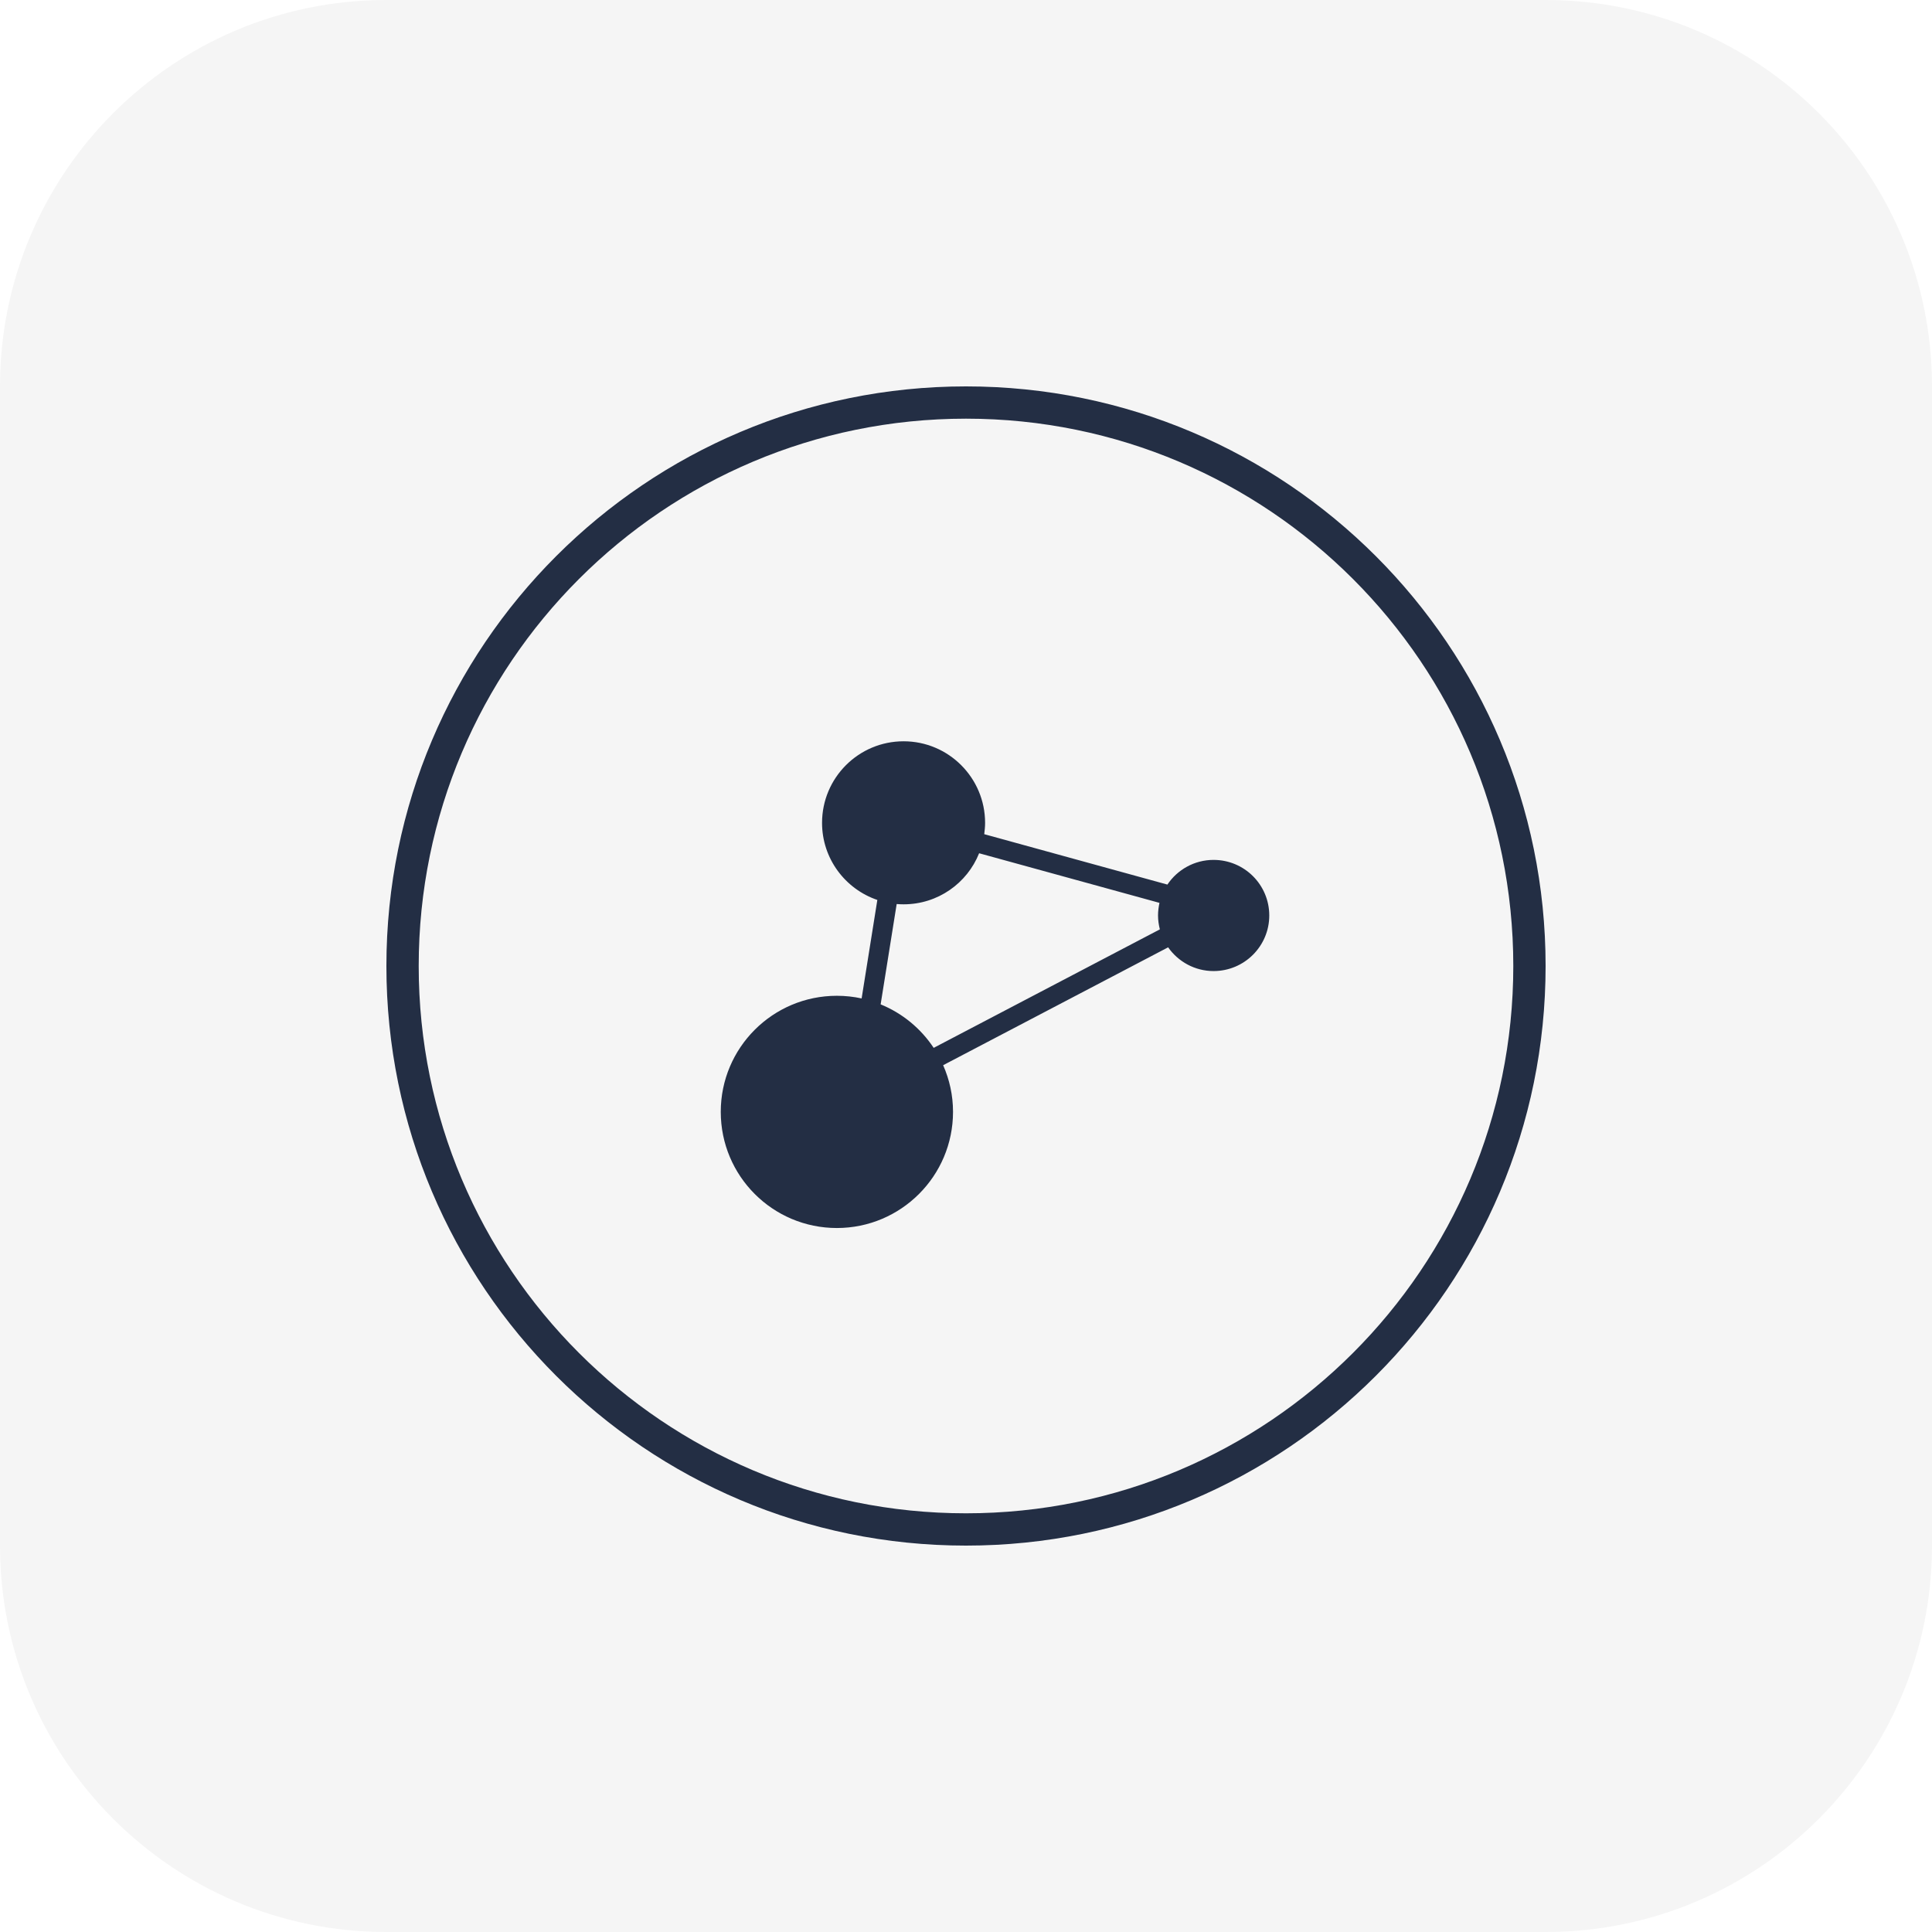
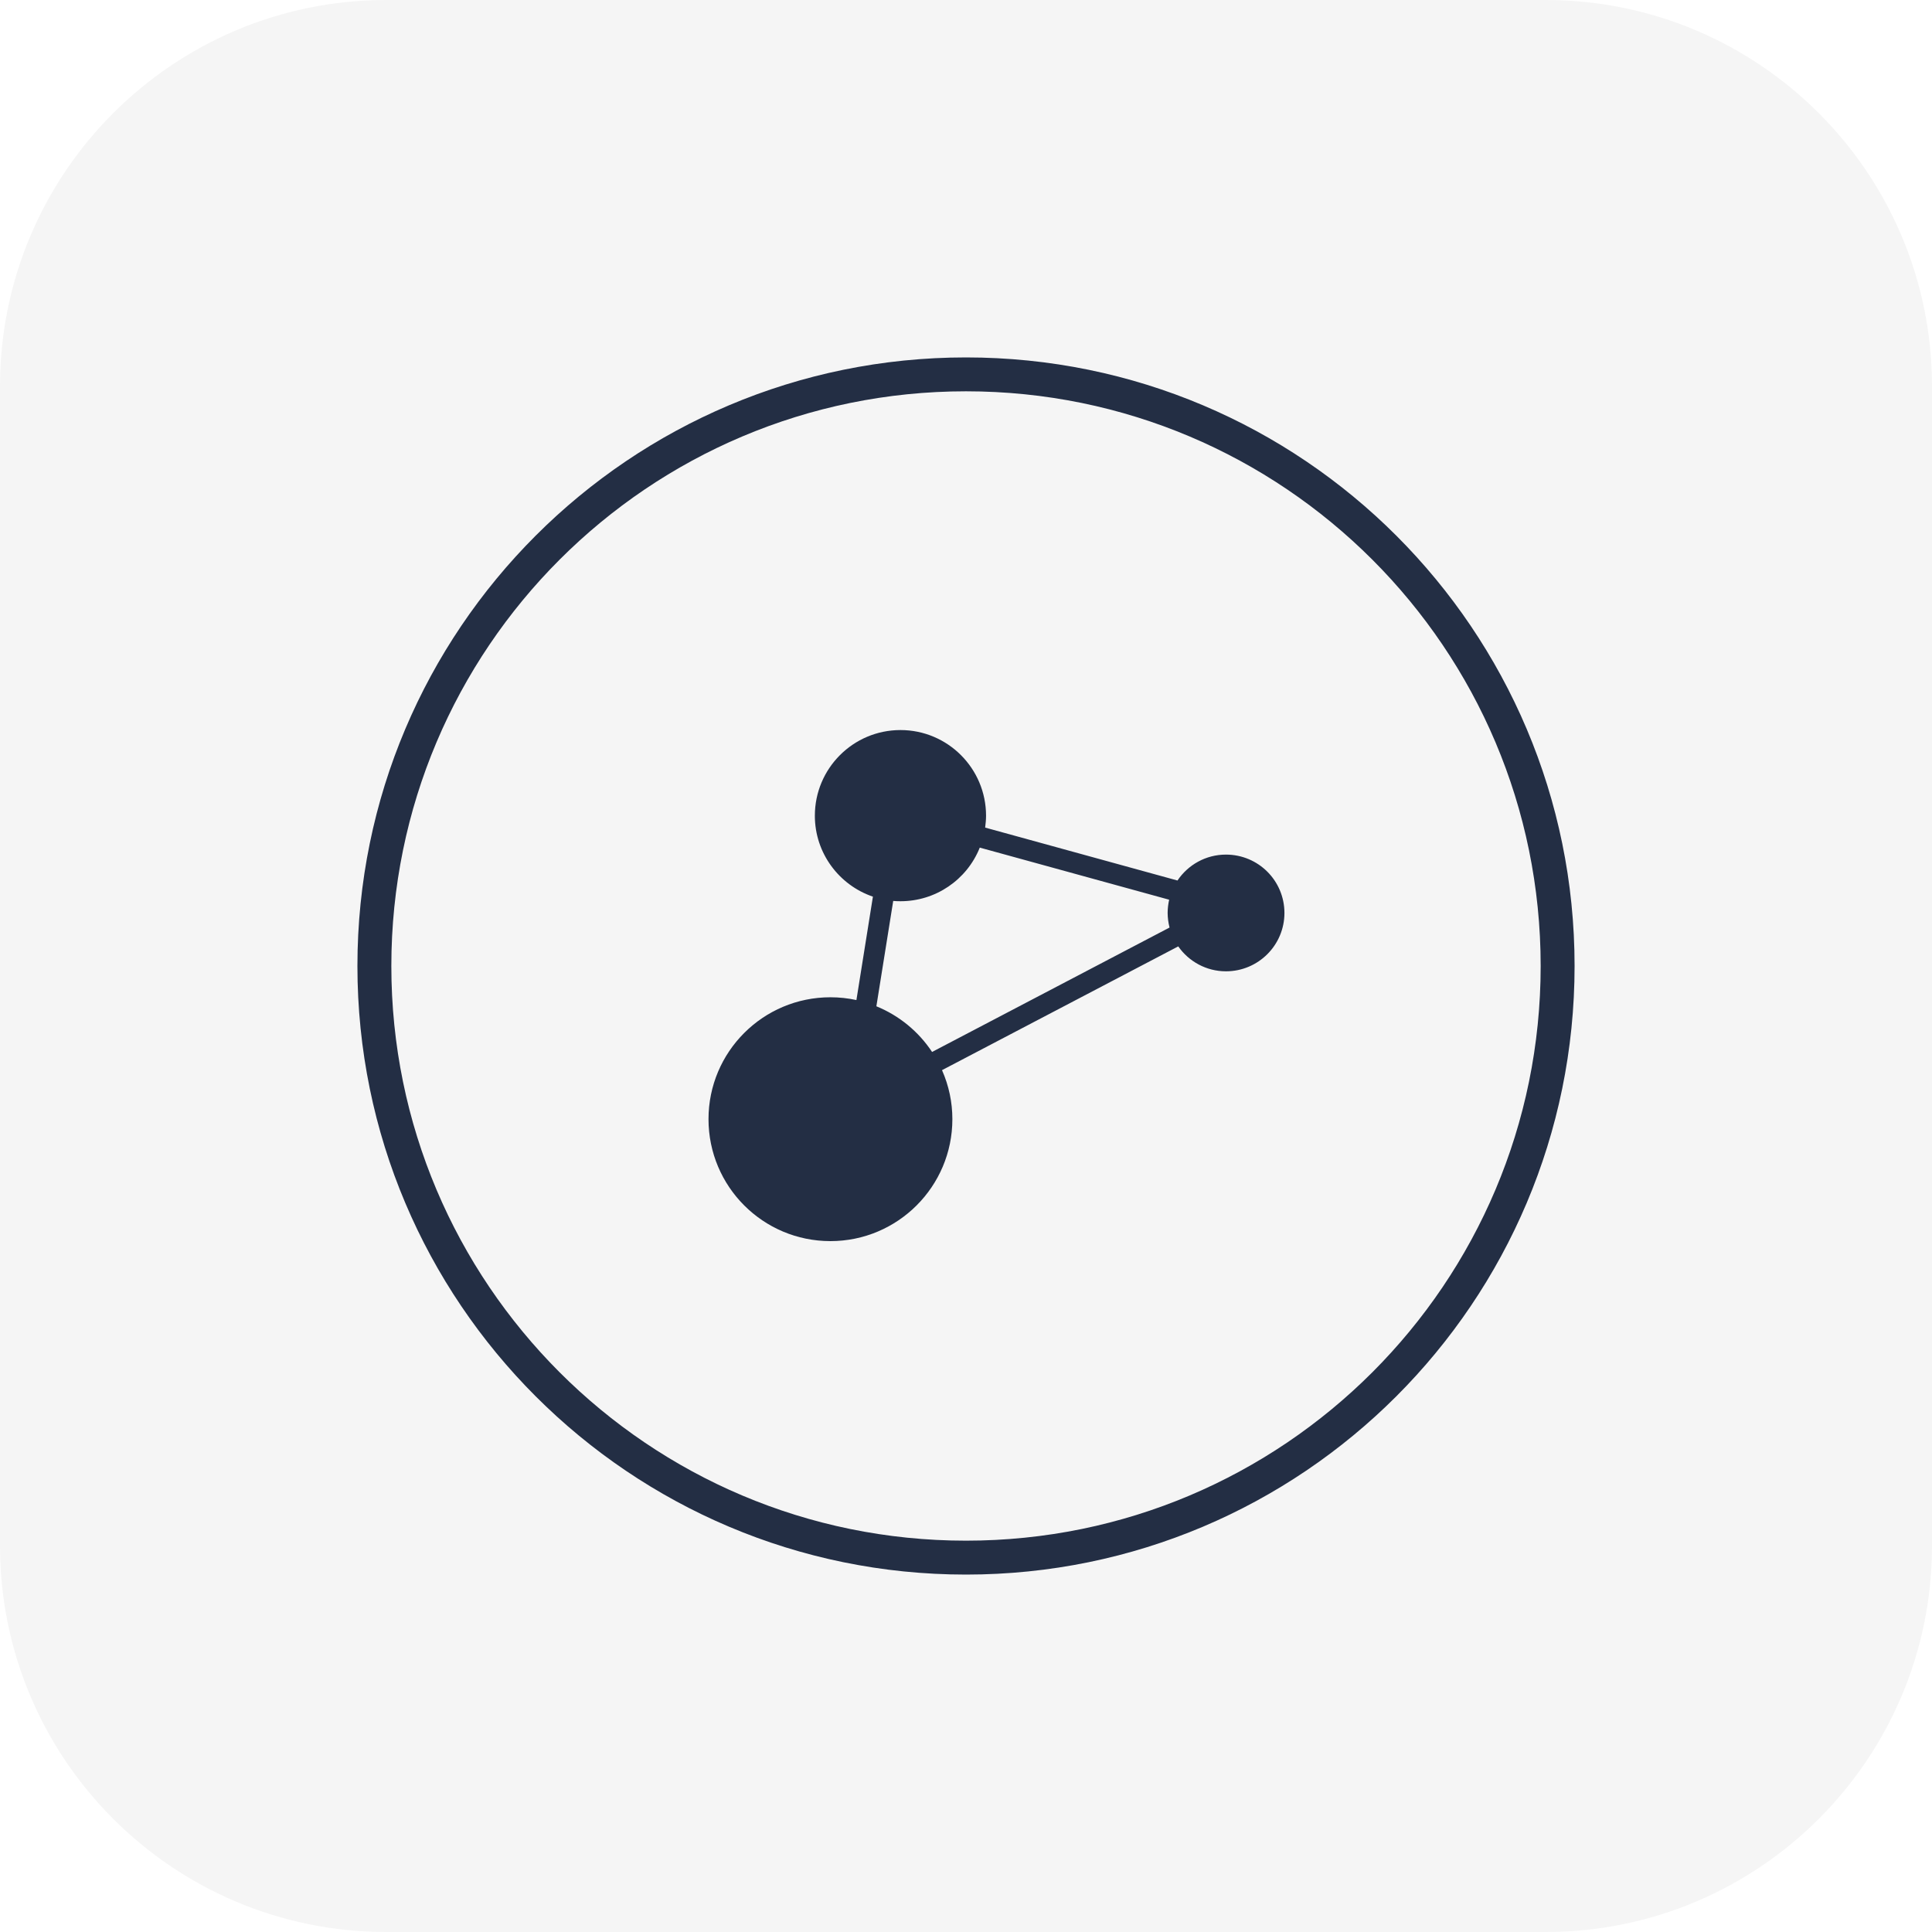
<svg xmlns="http://www.w3.org/2000/svg" viewBox="0 0 256 256" width="256" height="256">
  <defs>
    <clipPath id="bgc">
      <rect width="256" height="256" rx="51.2" />
    </clipPath>
  </defs>
  <rect width="256" height="256" rx="51.2" fill="#f5f5f5" />
  <g opacity="1" transform="translate(128,128) rotate(0)">
-     <svg x="-76.8" y="-76.8" width="153.6" height="153.6" viewBox="0 0 256 256">
-       <g id="SVGRepo_bgCarrier" stroke-width="0" />
-       <g id="SVGRepo_tracerCarrier" stroke-linecap="round" stroke-linejoin="round" />
-       <g id="SVGRepo_iconCarrier">
-         <g>
-           <path d="M127.997,0 C198.689,0 256.005,57.304 256,128 C256,198.686 198.684,256 127.997,256 C57.311,256 0,198.686 0,128 C0,57.304 57.311,0 127.997,0 Z M127.997,7.127 C61.234,7.127 7.134,61.244 7.134,128 C7.134,194.735 61.234,248.868 127.997,248.868 C194.735,248.868 248.866,194.735 248.866,128 C248.866,61.244 194.735,7.127 127.997,7.127 Z M114.219,78.374 C124.15,78.374 132.217,86.44 132.217,96.396 C132.217,97.222 132.13,98.058 132.028,98.889 L132.028,98.889 L172.477,110.019 C174.684,106.73 178.434,104.569 182.669,104.569 C189.481,104.569 194.969,110.054 194.975,116.84 C194.975,123.616 189.476,129.117 182.669,129.117 C178.531,129.117 174.852,127.036 172.64,123.876 L172.64,123.876 L122.953,149.907 C124.349,153.073 125.134,156.545 125.134,160.21 C125.134,174.383 113.633,185.864 99.482,185.864 C85.311,185.864 73.841,174.383 73.841,160.21 C73.841,146.058 85.311,134.577 99.482,134.577 C101.373,134.577 103.187,134.781 104.95,135.163 L104.95,135.163 L108.42,113.414 C101.317,110.998 96.211,104.278 96.211,96.396 C96.211,86.44 104.272,78.374 114.219,78.374 Z M130.897,103.1 C128.257,109.708 121.791,114.378 114.219,114.378 C113.684,114.378 113.195,114.357 112.69,114.316 L112.69,114.316 L109.149,136.473 C113.959,138.431 118.025,141.801 120.864,146.078 L120.864,146.078 L170.811,119.909 C170.561,118.915 170.408,117.89 170.408,116.83 C170.408,115.866 170.541,114.944 170.724,114.056 L170.724,114.056 Z" fill="#232E44"> </path>
-         </g>
-       </g>
+     <svg x="-80.64" y="-80.64" width="161.28" height="161.28" viewBox="0 0 256 256">
+       <path fill="#232e44" d="M127.997 0C198.69 0 256.005 57.304 256 128c0 70.686-57.316 128-128.003 128S0 198.686 0 128C0 57.304 57.31 0 127.997 0m0 7.127C61.234 7.127 7.134 61.244 7.134 128c0 66.735 54.1 120.868 120.863 120.868c66.738 0 120.87-54.133 120.87-120.868c0-66.756-54.132-120.873-120.87-120.873M114.22 78.374c9.931 0 17.998 8.066 17.998 18.022c0 .826-.087 1.662-.189 2.493l40.45 11.13c2.206-3.289 5.956-5.45 10.19-5.45c6.813 0 12.301 5.485 12.307 12.271c0 6.776-5.499 12.277-12.306 12.277c-4.138 0-7.817-2.08-10.029-5.241l-49.687 26.03a25.4 25.4 0 0 1 2.18 10.304c0 14.173-11.5 25.654-25.65 25.654c-14.172 0-25.642-11.48-25.642-25.654c0-14.152 11.47-25.633 25.641-25.633c1.89 0 3.705.204 5.468.586l3.47-21.749c-7.103-2.416-12.21-9.136-12.21-17.018c0-9.956 8.062-18.022 18.009-18.022m16.678 24.726a17.95 17.95 0 0 1-16.678 11.278c-.535 0-1.024-.02-1.529-.062l-3.541 22.157a25.7 25.7 0 0 1 11.715 9.605l49.947-26.169a12.6 12.6 0 0 1-.403-3.08c0-.963.133-1.885.316-2.773Z" />
    </svg>
  </g>
</svg>
